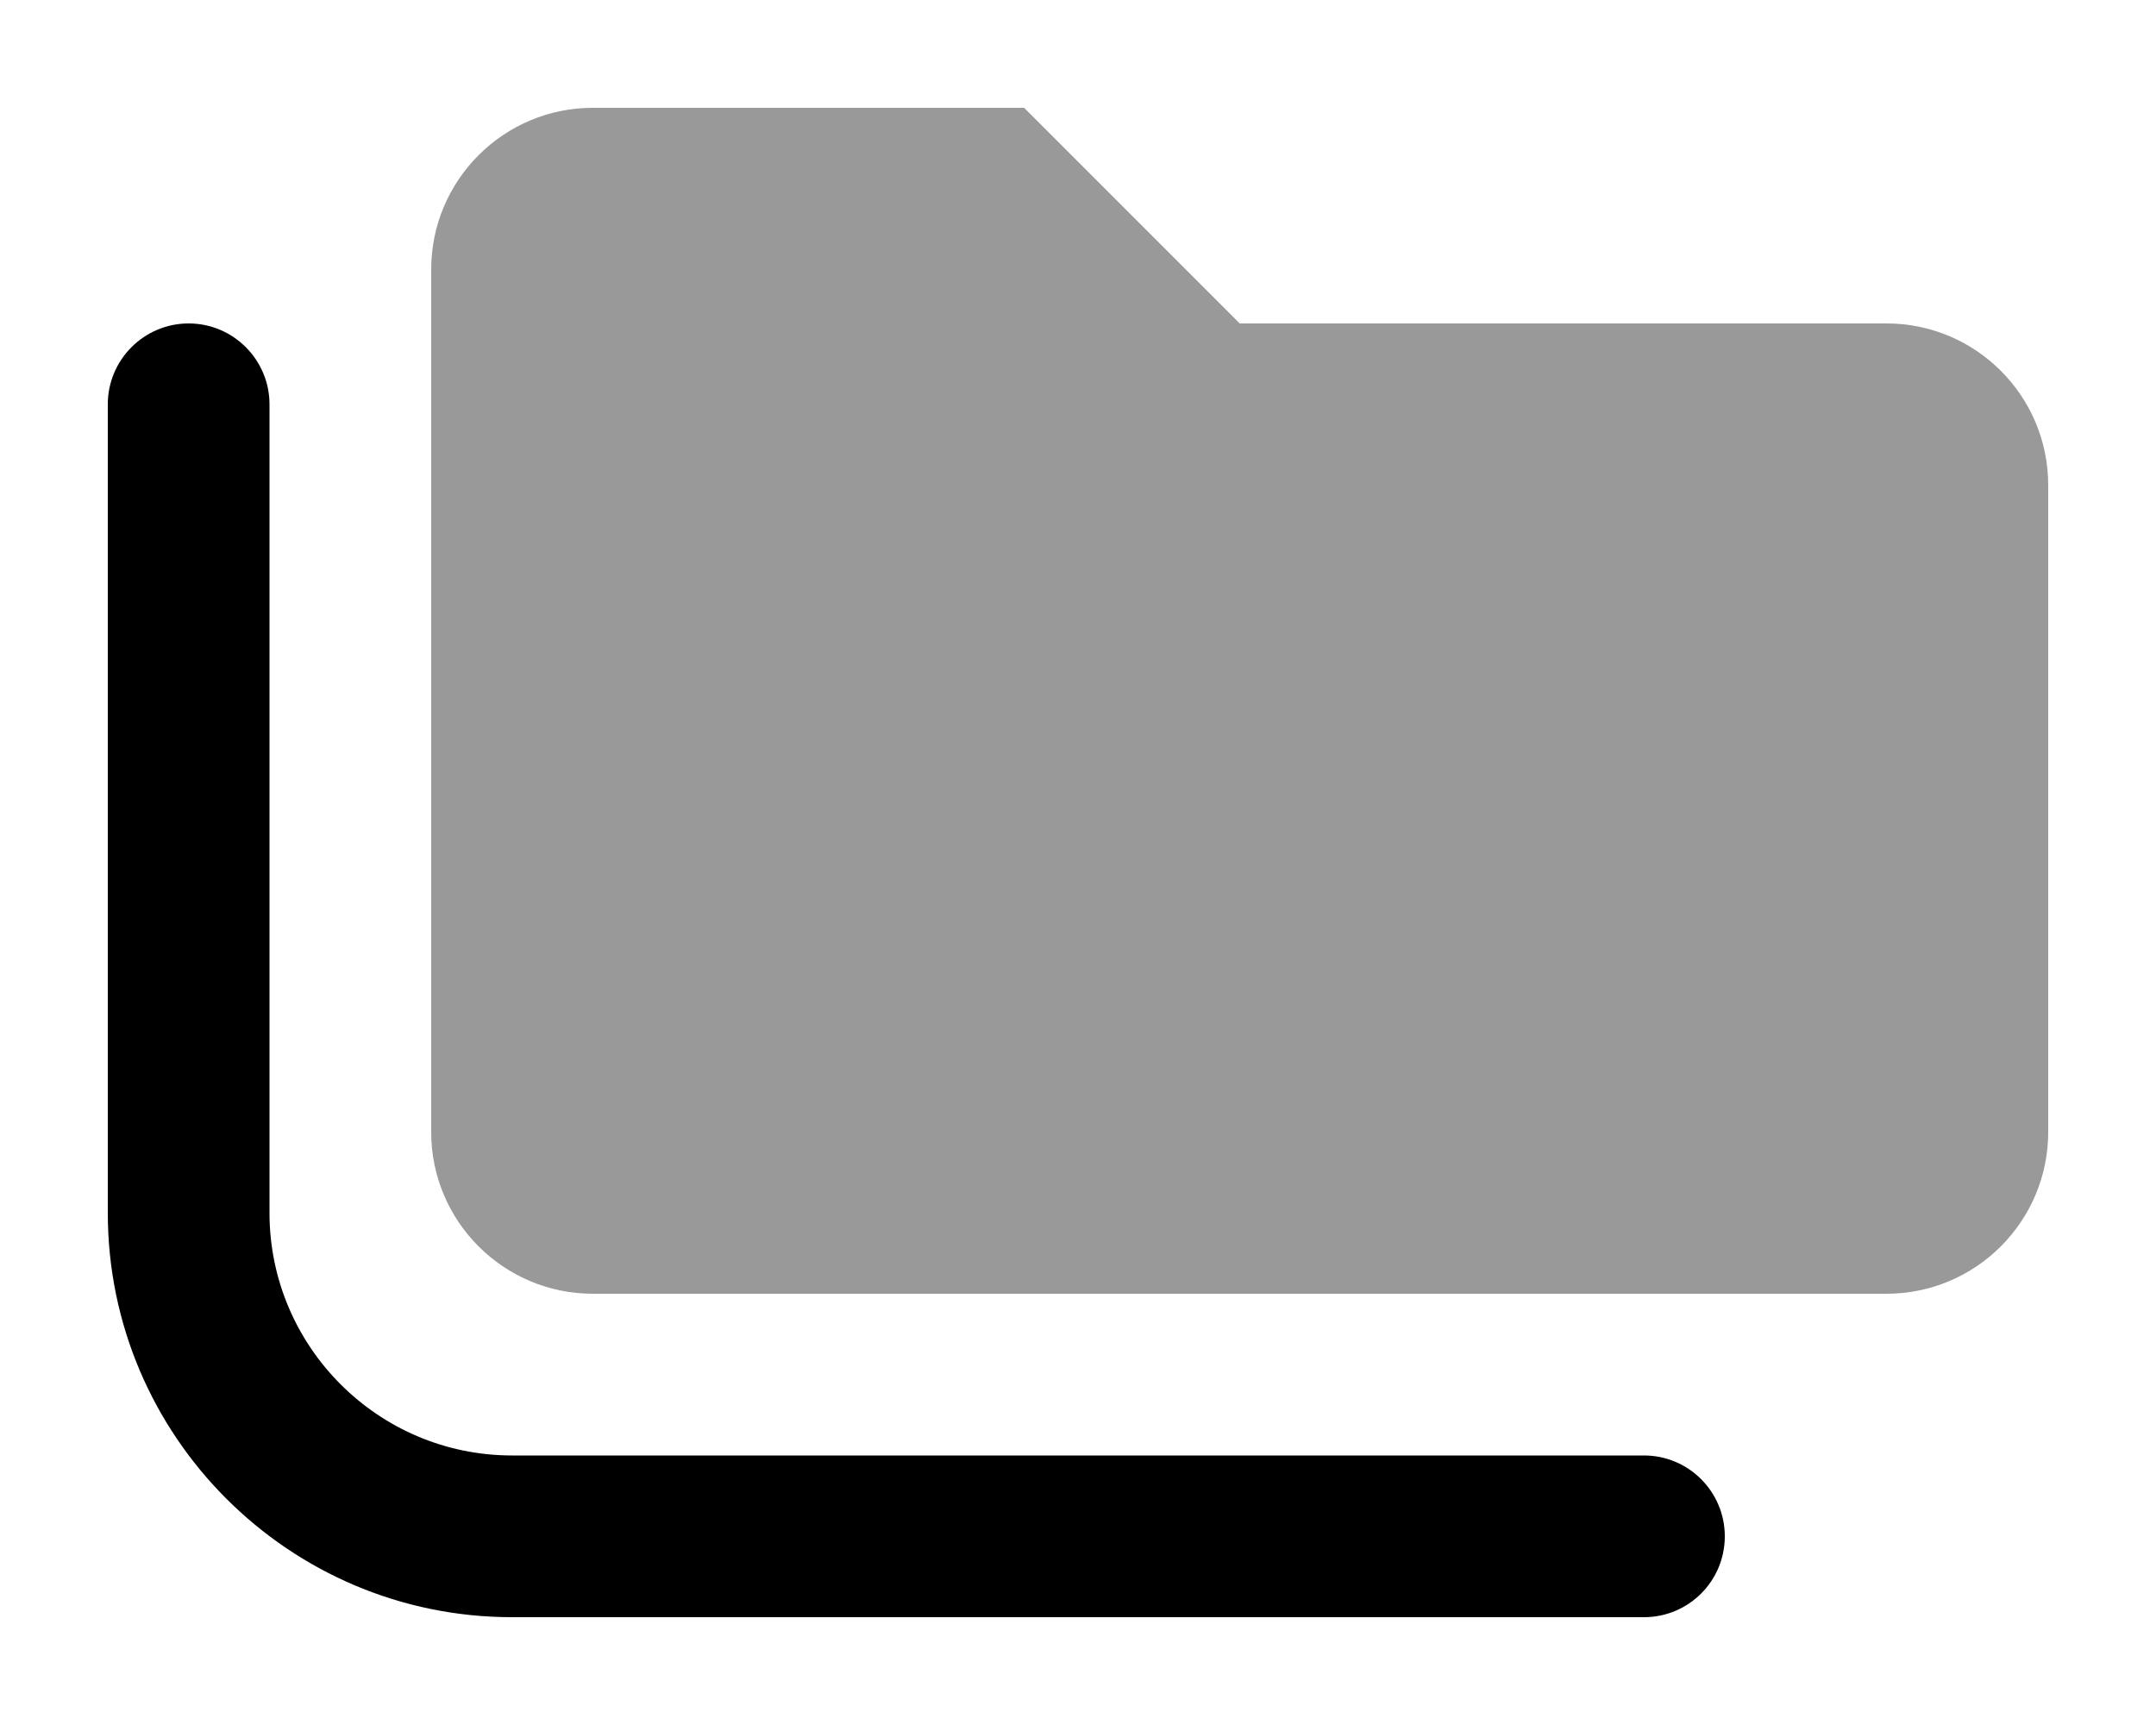
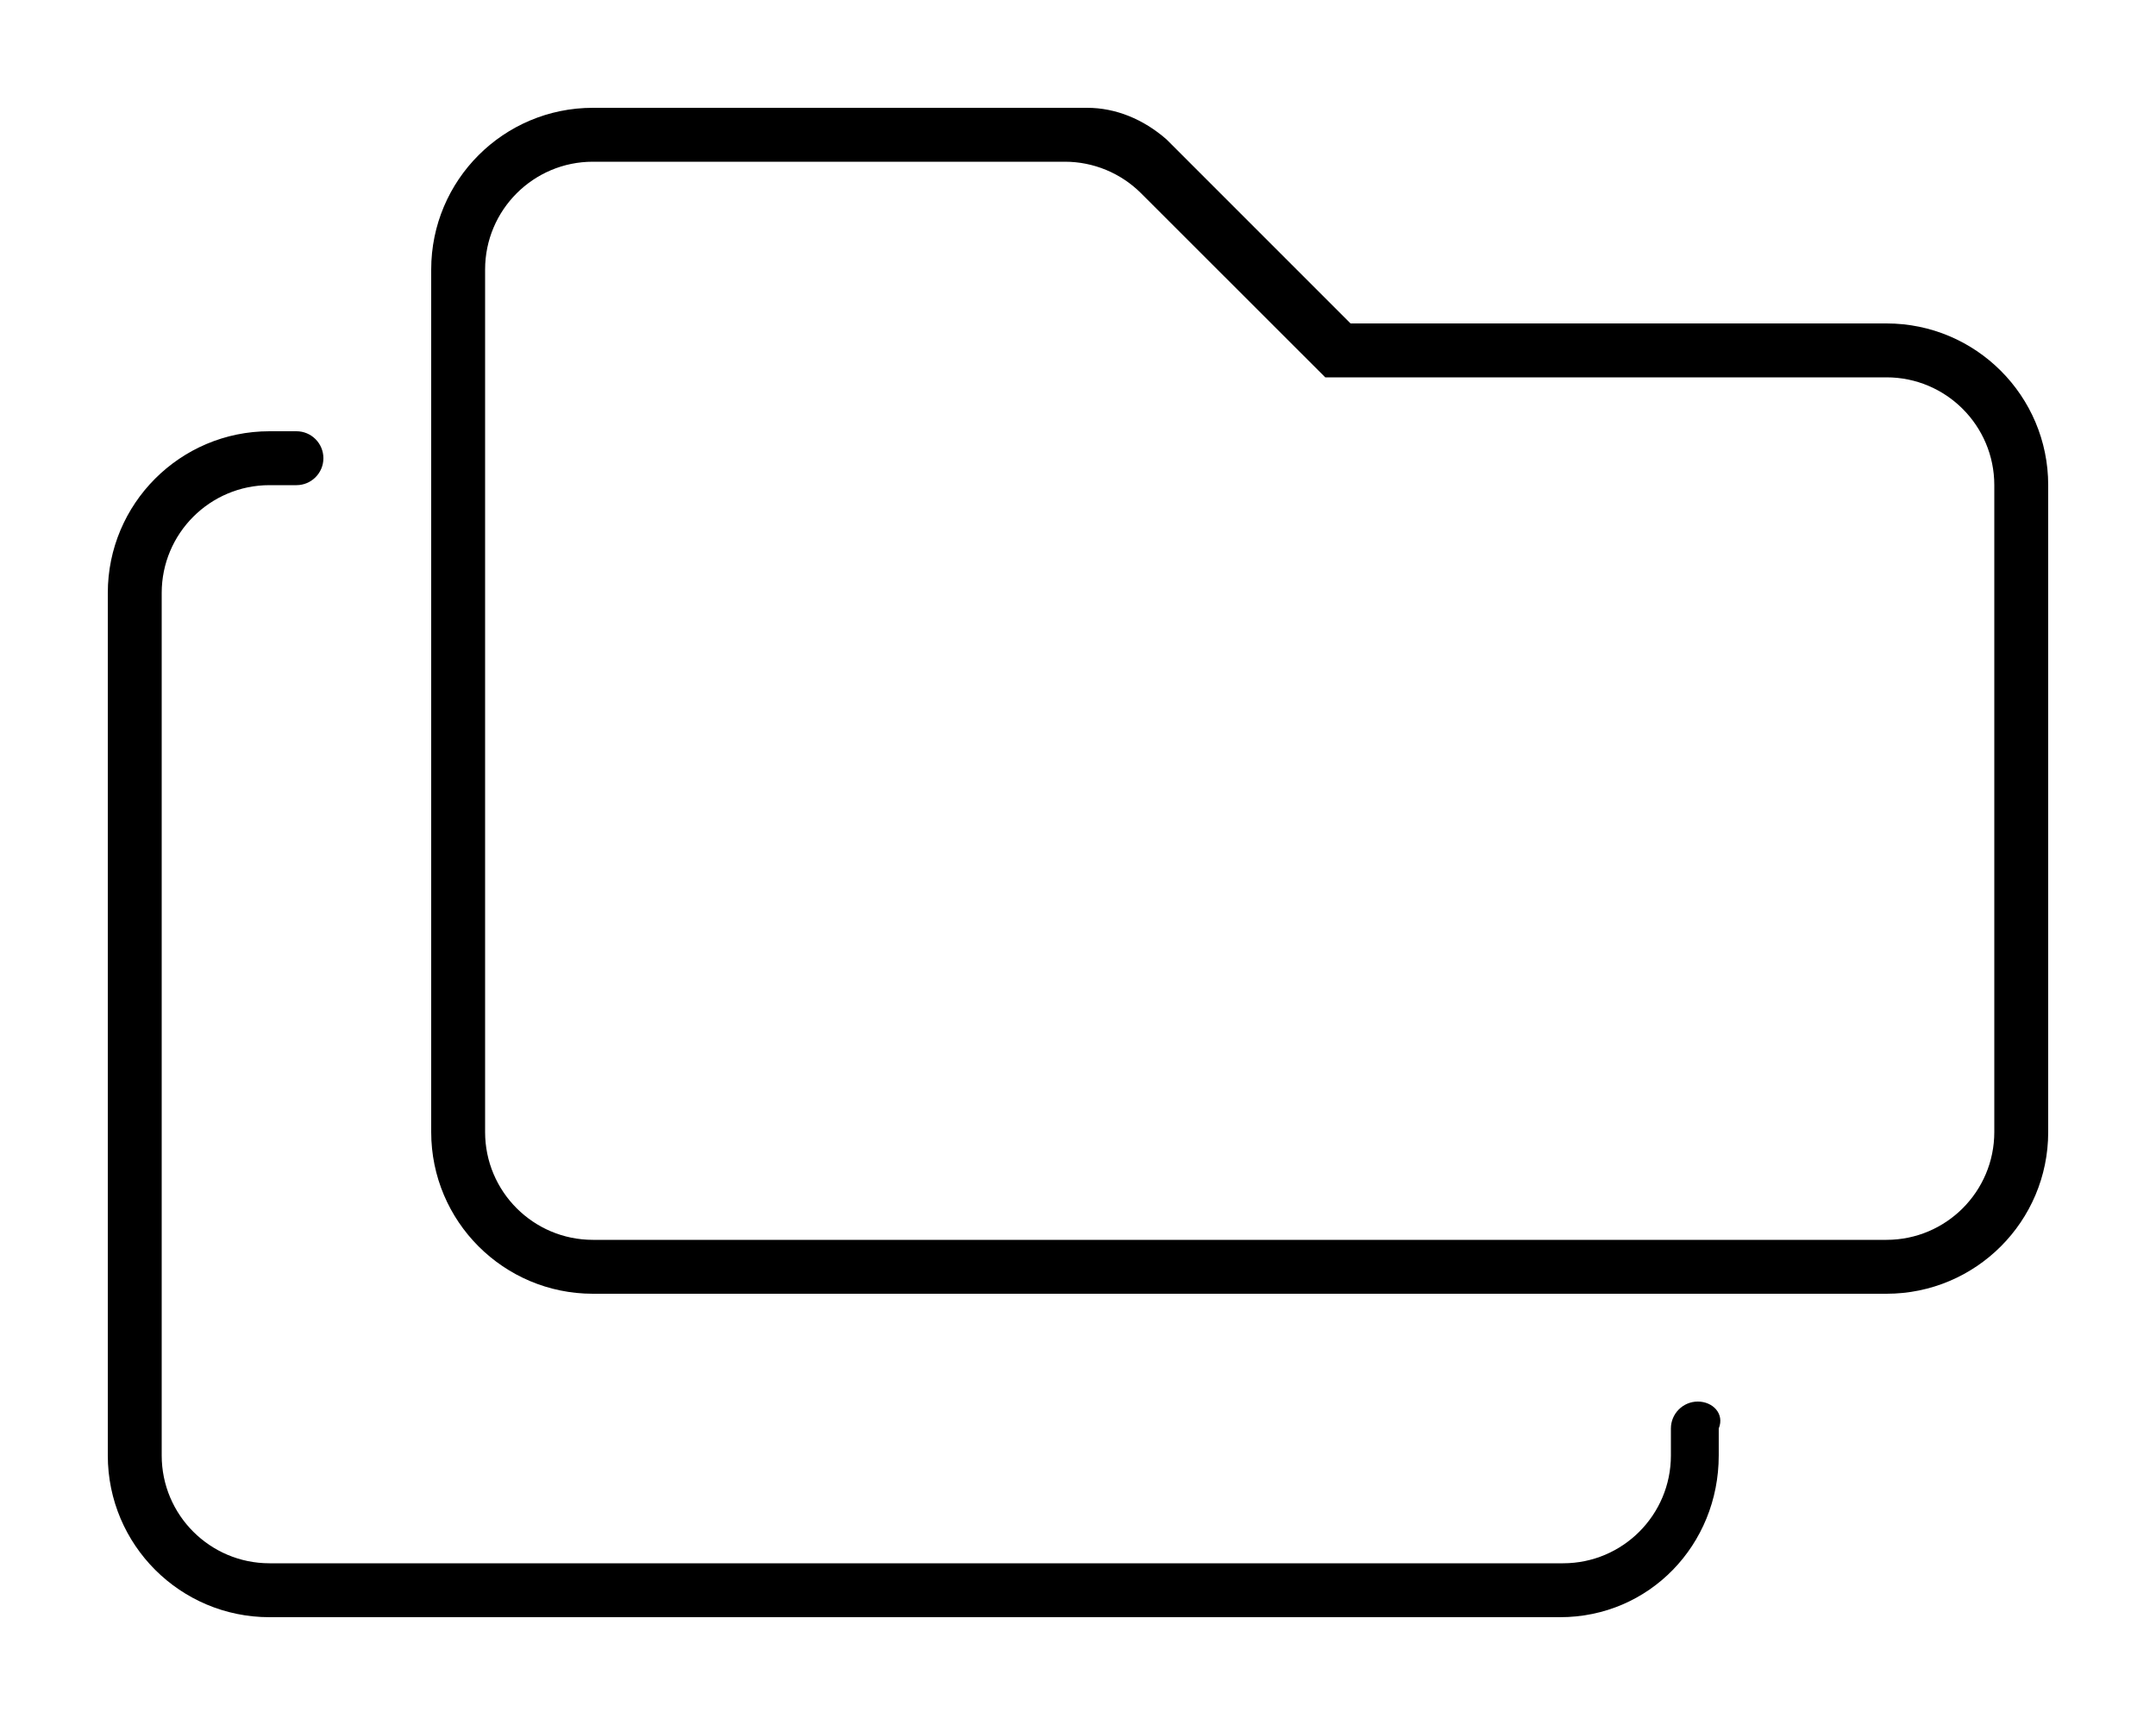
<svg xmlns="http://www.w3.org/2000/svg" viewBox="0 0 640 512">
-   <defs>
-     <style>.fa-secondary{opacity:.4}</style>
-   </defs>
-   <path class="fa-primary" d="M488 480H152C85.83 480 32 426.2 32 360v-240C32 106.8 42.75 96 56 96S80 106.8 80 120v240c0 39.7 32.3 72 72 72h336c13.25 0 24 10.75 24 24S501.3 480 488 480z" />
-   <path class="fa-secondary" d="M608 144v192c0 26.5-21.5 48-48 48h-384c-26.5 0-48-21.5-48-48v-256c0-26.5 21.5-48 48-48H304l64 64h192C586.5 96 608 117.5 608 144z" />
+   <path d="M560 96h-159.1l-54.63-54.63C339.4 35.37 331.2 32 322.7 32H176c-26.51 0-48 21.49-48 48v256c0 26.51 21.49 48 48 48h384c26.51 0 48-21.49 48-48v-192C608 117.5 586.5 96 560 96zM592 336c0 17.67-14.33 32-32 32H176c-17.67 0-32-14.33-32-32v-256c0-17.67 14.33-32 32-32h140.1c8.486 0 16.62 3.371 22.63 9.371L393.4 112h166.6c17.67 0 32 14.33 32 32V336zM504 416c-4.418 0-8 3.582-8 8v8c0 17.67-14.33 32-32 32h-384c-17.67 0-32-14.33-32-32v-256c0-17.67 14.33-32 32-32h8c4.418 0 8-3.582 8-8S92.42 128 88 128h-8C53.49 128 32 149.5 32 176l0 256c0 26.51 21.49 48 48 48h383.1c26.51 0 47.1-21.49 47.1-48l0-8C512 419.6 508.4 416 504 416z" />
</svg>
